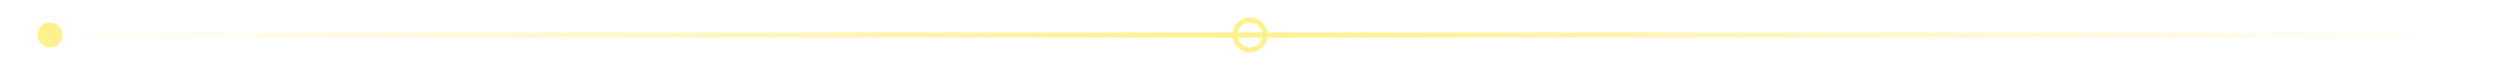
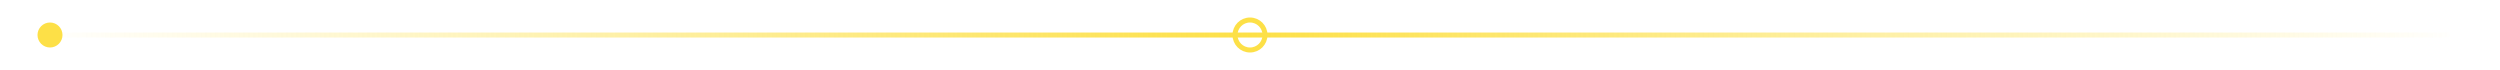
<svg xmlns="http://www.w3.org/2000/svg" width="1000" height="28" viewBox="0 0 1000 28" role="presentation">
  <defs>
    <linearGradient id="l" x1="0" x2="1">
-       <stop offset="0" stop-color="#fef08a" stop-opacity="0" />
-       <stop offset=".5" stop-color="#fef08a" />
-       <stop offset="1" stop-color="#fef08a" stop-opacity="0" />
+       <stop offset="0" stop-color="#fde047" stop-opacity="0" />
+       <stop offset=".5" stop-color="#fde047" />
+       <stop offset="1" stop-color="#fde047" stop-opacity="0" />
    </linearGradient>
  </defs>
  <rect x="20" y="13" width="960" height="2" rx="1" fill="url(#l)" />
-   <circle cx="20" cy="14" r="5" fill="#fef08a">
+   <circle cx="20" cy="14" r="5" fill="#fde047">
    <animate attributeName="cx" values="20;980;20" dur="7s" repeatCount="indefinite" />
    <animate attributeName="opacity" values=".2;1;.2" dur="7s" repeatCount="indefinite" />
  </circle>
-   <circle cx="500" cy="14" r="6" fill="none" stroke="#fef08a" stroke-width="2">
+   <circle cx="500" cy="14" r="6" fill="none" stroke="#fde047" stroke-width="2">
    <animate attributeName="r" values="4;9;4" dur="2.5s" repeatCount="indefinite" />
  </circle>
</svg>
